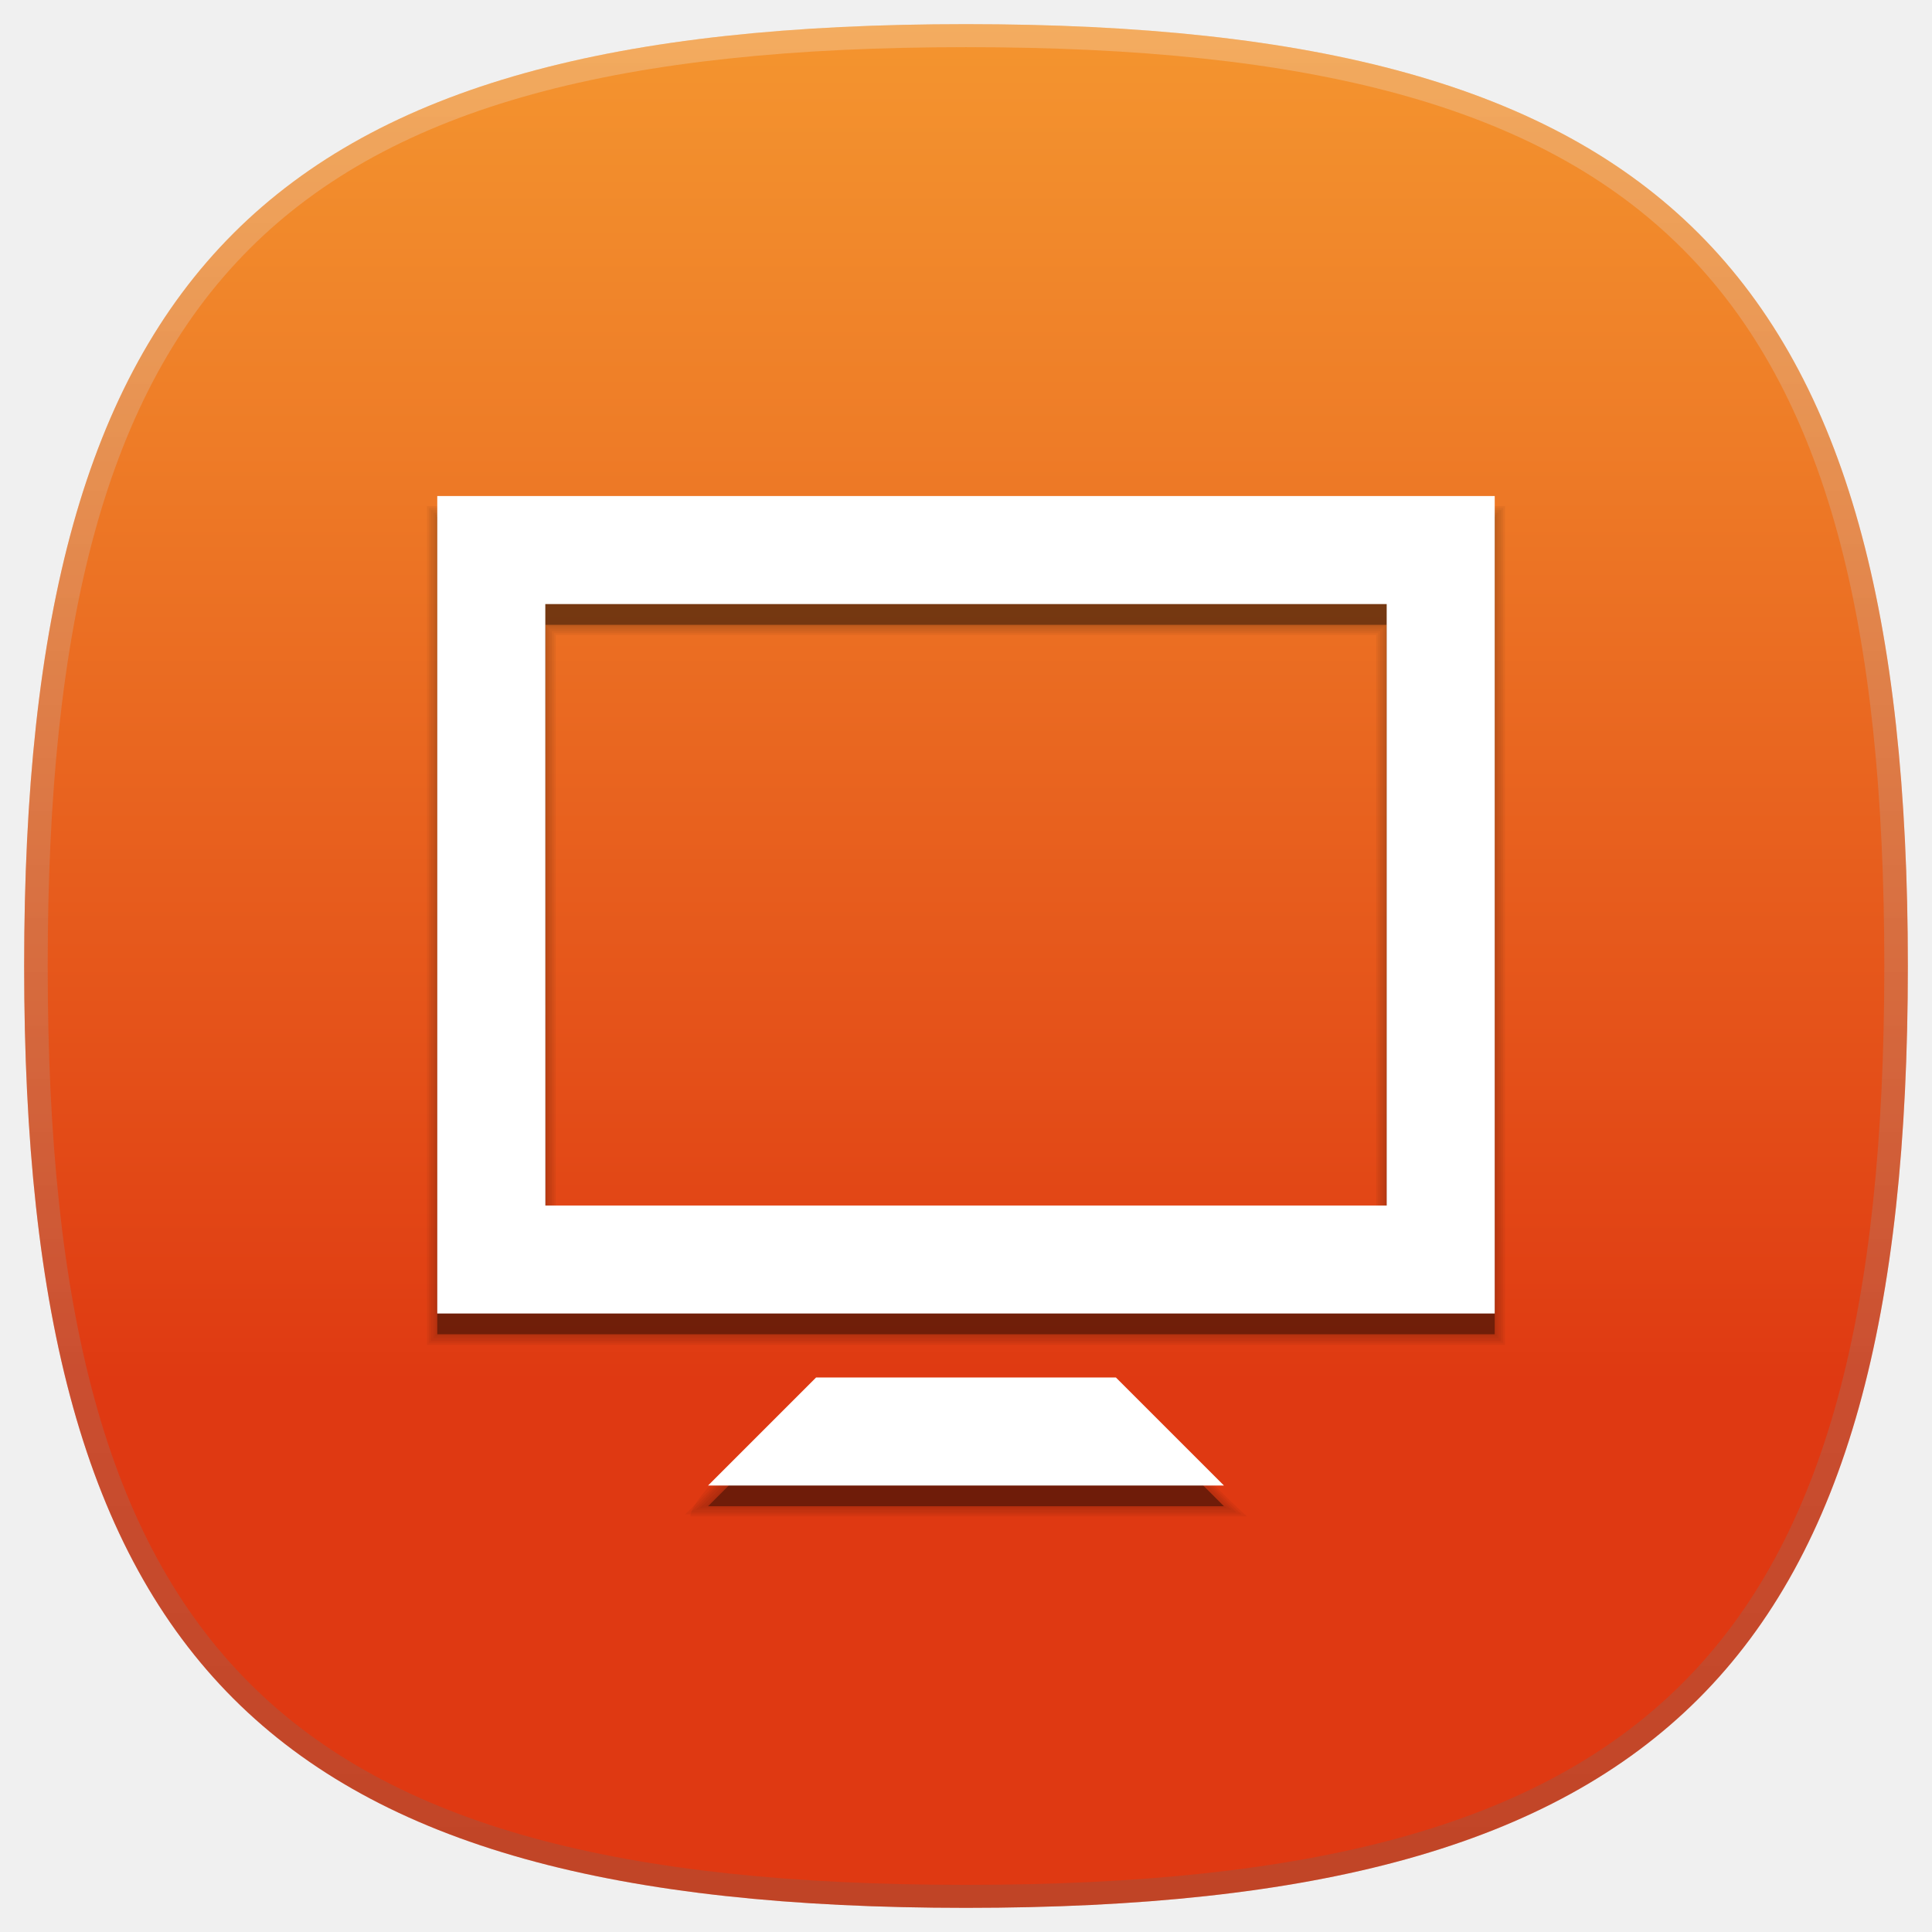
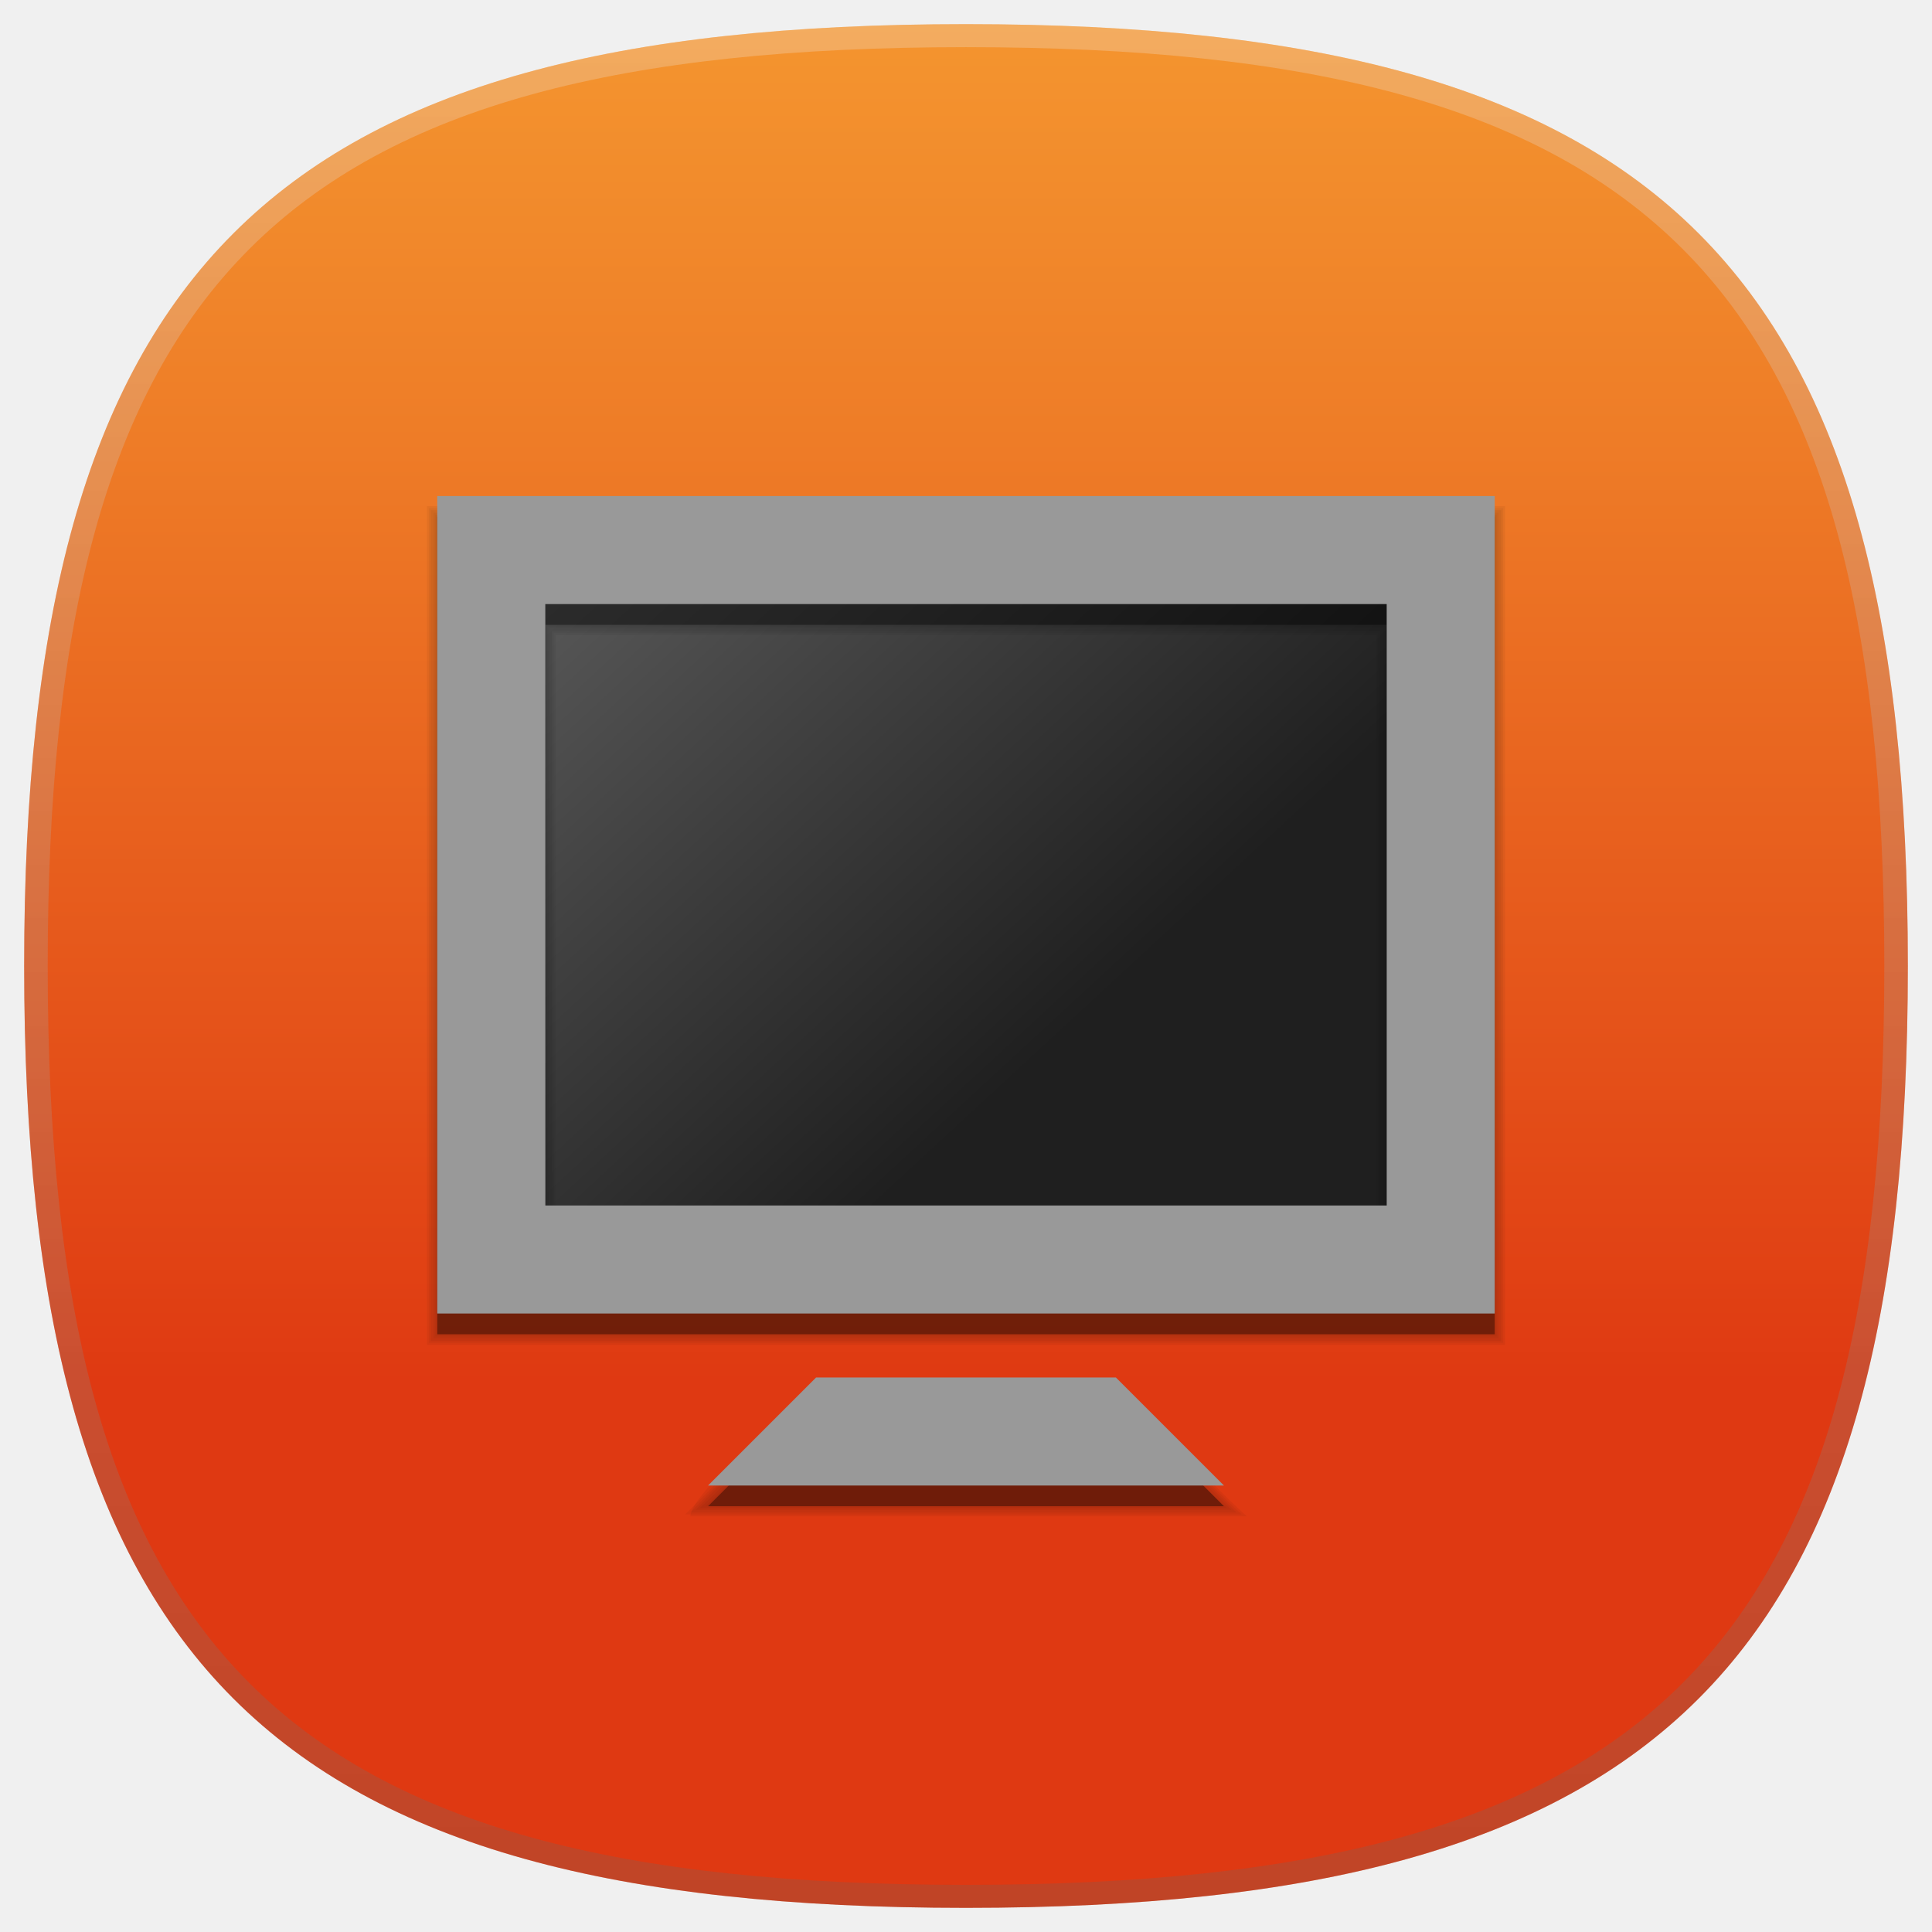
<svg xmlns="http://www.w3.org/2000/svg" xmlns:ns2="http://www.openswatchbook.org/uri/2009/osb" xmlns:xlink="http://www.w3.org/1999/xlink" version="1.1" id="ORANGE_BACKGROUNDS" x="0px" y="0px" width="80" height="80" viewBox="0 0 80 80" enable-background="new 0 0 96 96" xml:space="preserve" style="display:inline">
  <defs id="defs3067">
+     <linearGradient id="linearGradient4571">
+       <stop style="stop-color:#595959;stop-opacity:1;" offset="0" id="stop4573" />
+       <stop style="stop-color:#1f1f1f;stop-opacity:1;" offset="1" id="stop4575" />
+     </linearGradient>
    <linearGradient id="linearGradient5113">
      <stop style="stop-color:#64af2d;stop-opacity:1;" offset="0" id="stop5115" />
    </linearGradient>
    <linearGradient id="linearGradient5332">
      <stop style="stop-color:#78c56d;stop-opacity:1;" offset="0" id="stop5334" />
    </linearGradient>
    <linearGradient id="linearGradient3799">
      <stop style="stop-color:#7886e4;stop-opacity:1;" offset="0" id="stop3801" />
    </linearGradient>
    <linearGradient id="RED_x2F_ORANGE_5_2_-1" gradientUnits="userSpaceOnUse" x1="47.999" y1="8.011" x2="47.999" y2="87.99">
      <stop offset="0" style="stop-color:#FFDB62" id="stop3054-7" />
      <stop offset="0.139" style="stop-color:#FAD15C" id="stop3056-4" />
      <stop offset="0.374" style="stop-color:#EDB74D" id="stop3058-0" />
      <stop offset="0.485" style="stop-color:#E6A844" id="stop3060-9" />
      <stop offset="1" style="stop-color:#C96B25" id="stop3062-4" />
    </linearGradient>
    <linearGradient gradientTransform="translate(2.000003,-1.988)" y2="87.99" x2="47.999" y1="8.011" x1="47.999" gradientUnits="userSpaceOnUse" id="linearGradient3091" xlink:href="#RED_x2F_ORANGE_5_2_-1" />
    <linearGradient xlink:href="#RED_x2F_ORANGE_5_2_-1" id="linearGradient3124" gradientUnits="userSpaceOnUse" gradientTransform="translate(1.5e-6,5e-4)" x1="47.999" y1="8.011" x2="47.999" y2="87.99" />
    <linearGradient xlink:href="#RED_x2F_ORANGE_5_2_-1-7" id="linearGradient3124-1" gradientUnits="userSpaceOnUse" gradientTransform="translate(1.5e-6,5e-4)" x1="47.999" y1="8.011" x2="47.999" y2="87.99" />
    <linearGradient id="RED_x2F_ORANGE_5_2_-1-7" gradientUnits="userSpaceOnUse" x1="47.999" y1="8.011" x2="47.999" y2="87.99">
      <stop offset="0" style="stop-color:#FFDB62" id="stop3054-7-4" />
      <stop offset="0.139" style="stop-color:#FAD15C" id="stop3056-4-0" />
      <stop offset="0.374" style="stop-color:#EDB74D" id="stop3058-0-9" />
      <stop offset="0.485" style="stop-color:#E6A844" id="stop3060-9-4" />
      <stop offset="1" style="stop-color:#C96B25" id="stop3062-4-8" />
    </linearGradient>
    <linearGradient y2="87.99" x2="47.999" y1="8.011" x1="47.999" gradientTransform="translate(1.5e-6,5e-4)" gradientUnits="userSpaceOnUse" id="linearGradient3234" xlink:href="#RED_x2F_ORANGE_5_2_-1-7" />
    <linearGradient y2="87.99" x2="47.999" y1="8.011" x1="47.999" gradientTransform="translate(1.5e-6,5e-4)" gradientUnits="userSpaceOnUse" id="linearGradient3234-8" xlink:href="#RED_x2F_ORANGE_5_2_-1-7-2" />
    <linearGradient id="RED_x2F_ORANGE_5_2_-1-7-2" gradientUnits="userSpaceOnUse" x1="47.999" y1="8.011" x2="47.999" y2="87.99">
      <stop offset="0" style="stop-color:#FFDB62" id="stop3054-7-4-4" />
      <stop offset="0.139" style="stop-color:#FAD15C" id="stop3056-4-0-5" />
      <stop offset="0.374" style="stop-color:#EDB74D" id="stop3058-0-9-5" />
      <stop offset="0.485" style="stop-color:#E6A844" id="stop3060-9-4-1" />
      <stop offset="1" style="stop-color:#C96B25" id="stop3062-4-8-7" />
    </linearGradient>
    <linearGradient y2="87.99" x2="47.999" y1="8.011" x1="47.999" gradientTransform="translate(1.5e-6,5e-4)" gradientUnits="userSpaceOnUse" id="linearGradient3277" xlink:href="#RED_x2F_ORANGE_5_2_-1-7-2" />
    <linearGradient xlink:href="#linearGradient3799-7" id="linearGradient3803-1" x1="-77.5" y1="31.75" x2="-15" y2="31.75" gradientUnits="userSpaceOnUse" />
    <linearGradient id="linearGradient3799-7">
      <stop style="stop-color:#78d9e4;stop-opacity:1;" offset="0" id="stop3801-4" />
    </linearGradient>
    <linearGradient y2="31.75" x2="-15" y1="31.75" x1="-77.5" gradientUnits="userSpaceOnUse" id="linearGradient3819-9" xlink:href="#linearGradient3799-7-4" />
    <linearGradient id="linearGradient3799-7-4">
      <stop style="stop-color:#782ee4;stop-opacity:1;" offset="0" id="stop3801-4-8" />
    </linearGradient>
    <linearGradient y2="31.75" x2="-15" y1="31.75" x1="-77.5" gradientUnits="userSpaceOnUse" id="linearGradient3850-2" xlink:href="#linearGradient3799-7-4-4" />
    <linearGradient id="linearGradient3799-7-4-4">
      <stop style="stop-color:#782e38;stop-opacity:1;" offset="0" id="stop3801-4-8-5" />
    </linearGradient>
    <linearGradient y2="87.99" x2="47.999" y1="8.011" x1="47.999" gradientTransform="translate(1.5e-6,5e-4)" gradientUnits="userSpaceOnUse" id="linearGradient3277-1" xlink:href="#RED_x2F_ORANGE_5_2_-1-7-2-7" />
    <linearGradient id="RED_x2F_ORANGE_5_2_-1-7-2-7" gradientUnits="userSpaceOnUse" x1="47.999" y1="8.011" x2="47.999" y2="87.99">
      <stop offset="0" style="stop-color:#FFDB62" id="stop3054-7-4-4-4" />
      <stop offset="0.139" style="stop-color:#FAD15C" id="stop3056-4-0-5-0" />
      <stop offset="0.374" style="stop-color:#EDB74D" id="stop3058-0-9-5-9" />
      <stop offset="0.485" style="stop-color:#E6A844" id="stop3060-9-4-1-4" />
      <stop offset="1" style="stop-color:#C96B25" id="stop3062-4-8-7-8" />
    </linearGradient>
    <linearGradient y2="87.99" x2="47.999" y1="8.011" x1="47.999" gradientTransform="translate(1.5e-6,5e-4)" gradientUnits="userSpaceOnUse" id="linearGradient4552" xlink:href="#RED_x2F_ORANGE_5_2_-1-7-2-7" />
    <linearGradient y2="87.99" x2="47.999" y1="8.011" x1="47.999" gradientTransform="translate(1.5e-6,5e-4)" gradientUnits="userSpaceOnUse" id="linearGradient4552-2" xlink:href="#RED_x2F_ORANGE_5_2_-1-7-2-7-4" />
    <linearGradient id="RED_x2F_ORANGE_5_2_-1-7-2-7-4" gradientUnits="userSpaceOnUse" x1="47.999" y1="8.011" x2="47.999" y2="87.99">
      <stop offset="0" style="stop-color:#FFDB62" id="stop3054-7-4-4-4-5" />
      <stop offset="0.139" style="stop-color:#FAD15C" id="stop3056-4-0-5-0-5" />
      <stop offset="0.374" style="stop-color:#EDB74D" id="stop3058-0-9-5-9-1" />
      <stop offset="0.485" style="stop-color:#E6A844" id="stop3060-9-4-1-4-7" />
      <stop offset="1" style="stop-color:#C96B25" id="stop3062-4-8-7-8-1" />
    </linearGradient>
    <linearGradient id="RED_x2F_ORANGE_5_2_-8" gradientUnits="userSpaceOnUse" x1="47.999" y1="8.011" x2="47.999" y2="87.99">
      <stop offset="0" style="stop-color:#FFDB62" id="stop6363" />
      <stop offset="0.139" style="stop-color:#FAD15C" id="stop6365" />
      <stop offset="0.374" style="stop-color:#EDB74D" id="stop6367" />
      <stop offset="0.485" style="stop-color:#E6A844" id="stop6369" />
      <stop offset="1" style="stop-color:#C96B25" id="stop6371" />
    </linearGradient>
    <linearGradient id="HIGHLIGHTS_RO5_1_" gradientUnits="userSpaceOnUse" x1="47.999" y1="8.256" x2="47.999" y2="87.504">
      <stop offset="0" style="stop-color:#FFFFFF" id="stop6375" />
      <stop offset="0.096" style="stop-color:#FDF8F5" id="stop6377" />
      <stop offset="0.258" style="stop-color:#F6E6DB" id="stop6379" />
      <stop offset="0.467" style="stop-color:#EBC9AF" id="stop6381" />
      <stop offset="0.714" style="stop-color:#DCA073" id="stop6383" />
      <stop offset="0.99" style="stop-color:#CA6D28" id="stop6385" />
      <stop offset="1" style="stop-color:#C96B25" id="stop6387" />
    </linearGradient>
    <linearGradient xlink:href="#linearGradient5113-1" id="linearGradient5117-3" x1="-54.5" y1="-35.875" x2="-19.75" y2="-35.875" gradientUnits="userSpaceOnUse" gradientTransform="matrix(0.1438849,0,0,0.141844,-12.15827,-16.41135)" />
    <linearGradient id="linearGradient5113-1">
      <stop style="stop-color:#449311;stop-opacity:1;" offset="0" id="stop5115-9" />
    </linearGradient>
    <linearGradient y2="-35.875" x2="-19.75" y1="-35.875" x1="-54.5" gradientTransform="matrix(0.1438849,0,0,0.141844,-7.158274,-16.41135)" gradientUnits="userSpaceOnUse" id="linearGradient5133-6" xlink:href="#linearGradient5113-1-5" />
    <linearGradient id="linearGradient5113-1-5">
      <stop style="stop-color:#128406;stop-opacity:1;" offset="0" id="stop5115-9-0" />
    </linearGradient>
    <linearGradient y2="-35.875" x2="-19.75" y1="-35.875" x1="-54.5" gradientTransform="matrix(0.1438849,0,0,0.141844,-2.158274,-16.41135)" gradientUnits="userSpaceOnUse" id="linearGradient5164-8" xlink:href="#linearGradient5113-1-5-6" />
    <linearGradient id="linearGradient5113-1-5-6">
      <stop style="stop-color:#009351;stop-opacity:1;" offset="0" id="stop5115-9-0-0" />
    </linearGradient>
    <linearGradient y2="-35.875" x2="-19.75" y1="-35.875" x1="-54.5" gradientTransform="matrix(0.1438849,0,0,0.141844,113.3139,17.58865)" gradientUnits="userSpaceOnUse" id="linearGradient5195" xlink:href="#linearGradient5113-1-5-6" />
    <linearGradient id="linearGradient5113-1-5-6-8">
      <stop style="stop-color:#1b34b2;stop-opacity:1;" offset="0" id="stop5115-9-0-0-6" />
    </linearGradient>
    <linearGradient id="linearGradient5113-1-5-0">
      <stop style="stop-color:#0066a8;stop-opacity:1;" offset="0" id="stop5115-9-0-9" />
    </linearGradient>
    <linearGradient y2="-35.875" x2="-19.75" y1="-35.875" x1="-54.5" gradientTransform="matrix(0.1438849,0,0,0.141844,113.3139,27.58865)" gradientUnits="userSpaceOnUse" id="linearGradient5133-0" xlink:href="#linearGradient5113-1-0" />
    <linearGradient id="linearGradient5113-1-0">
      <stop style="stop-color:#0082b6;stop-opacity:1;" offset="0" id="stop5115-9-6" />
    </linearGradient>
    <linearGradient xlink:href="#linearGradient5113-3" id="linearGradient5117-1" x1="-54.5" y1="-35.875" x2="-19.75" y2="-35.875" gradientUnits="userSpaceOnUse" gradientTransform="matrix(0.1438849,0,0,0.141844,-12.15827,-16.41135)" />
    <linearGradient id="linearGradient5113-3">
      <stop style="stop-color:#0d9758;stop-opacity:1;" offset="0" id="stop5115-8" />
    </linearGradient>
    <linearGradient y2="-35.875" x2="-19.75" y1="-35.875" x1="-54.5" gradientTransform="matrix(0.1438849,0,0,0.141844,113.3139,22.58865)" gradientUnits="userSpaceOnUse" id="linearGradient5238" xlink:href="#linearGradient5113-3" />
    <linearGradient y2="-35.875" x2="-19.75" y1="-35.875" x1="-54.5" gradientTransform="matrix(0.1438849,0,0,0.141844,-12.15827,-11.41135)" gradientUnits="userSpaceOnUse" id="linearGradient5238-6" xlink:href="#linearGradient5113-3-0" />
    <linearGradient id="linearGradient5113-3-0">
      <stop style="stop-color:#2c00a5;stop-opacity:1;" offset="0" id="stop5115-8-6" />
    </linearGradient>
    <linearGradient id="linearGradient5113-1-0-1">
      <stop style="stop-color:#62226a;stop-opacity:1;" offset="0" id="stop5115-9-6-8" />
    </linearGradient>
    <linearGradient id="linearGradient5113-1-5-0-9">
      <stop style="stop-color:#e50c98;stop-opacity:1;" offset="0" id="stop5115-9-0-9-6" />
    </linearGradient>
    <linearGradient id="linearGradient5113-1-5-6-8-7">
      <stop style="stop-color:#ec297b;stop-opacity:1;" offset="0" id="stop5115-9-0-0-6-8" />
    </linearGradient>
    <linearGradient id="linearGradient5113-1-5-6-8-7-5">
      <stop style="stop-color:#ff7a0d;stop-opacity:1;" offset="0" id="stop5115-9-0-0-6-8-9" />
    </linearGradient>
    <linearGradient id="linearGradient5113-1-5-0-9-4">
      <stop style="stop-color:#ff5b00;stop-opacity:1;" offset="0" id="stop5115-9-0-9-6-0" />
    </linearGradient>
    <linearGradient id="linearGradient5113-1-0-1-6">
      <stop style="stop-color:#f74000;stop-opacity:1;" offset="0" id="stop5115-9-6-8-3" />
    </linearGradient>
    <linearGradient y2="-35.875" x2="-19.75" y1="-35.875" x1="-54.5" gradientTransform="matrix(0.1438849,0,0,0.141844,-12.15827,-6.411348)" gradientUnits="userSpaceOnUse" id="linearGradient5305-6" xlink:href="#linearGradient5113-3-0-1" />
    <linearGradient id="linearGradient5113-3-0-1">
      <stop style="stop-color:#e21429;stop-opacity:1;" offset="0" id="stop5115-8-6-5" />
    </linearGradient>
    <linearGradient id="linearGradient5113-1-5-6-8-7-5-3">
      <stop style="stop-color:#e0e0e0;stop-opacity:1;" offset="0" id="stop5115-9-0-0-6-8-9-7" />
    </linearGradient>
    <linearGradient id="linearGradient5113-1-5-0-9-4-6">
      <stop style="stop-color:#e8e8e8;stop-opacity:1;" offset="0" id="stop5115-9-0-9-6-0-0" />
    </linearGradient>
    <linearGradient id="linearGradient5113-1-0-1-6-6">
      <stop style="stop-color:#f7d303;stop-opacity:1;" offset="0" id="stop5115-9-6-8-3-5" />
    </linearGradient>
    <linearGradient y2="-35.875" x2="-19.75" y1="-35.875" x1="-54.5" gradientTransform="matrix(0.1438849,0,0,0.141844,-12.15827,-1.411348)" gradientUnits="userSpaceOnUse" id="linearGradient5372-7" xlink:href="#linearGradient5113-3-0-1-5" />
    <linearGradient id="linearGradient5113-3-0-1-5">
      <stop style="stop-color:#ffa300;stop-opacity:1;" offset="0" id="stop5115-8-6-5-4" />
    </linearGradient>
    <linearGradient y2="-35.875" x2="-19.75" y1="-35.875" x1="-54.5" gradientTransform="matrix(0.1438849,0,0,0.141844,-12.15827,8.588652)" gradientUnits="userSpaceOnUse" id="linearGradient5164-5-4-8-2-1" xlink:href="#linearGradient5113-1-5-0-9-4-6-4" />
    <linearGradient id="linearGradient5113-1-5-0-9-4-6-4">
      <stop style="stop-color:#d3d3d3;stop-opacity:1;" offset="0" id="stop5115-9-0-9-6-0-0-6" />
    </linearGradient>
    <linearGradient id="linearGradient5113-1-5-6-8-7-5-3-7">
      <stop style="stop-color:#cecece;stop-opacity:1;" offset="0" id="stop5115-9-0-0-6-8-9-7-1" />
    </linearGradient>
    <linearGradient id="SVGID_1_" gradientUnits="userSpaceOnUse" x1="48.452" y1="39.117" x2="48.452" y2="70.455">
      <stop offset="0.323" style="stop-color:#FAFCEF" id="stop4392-1" />
      <stop offset="1" style="stop-color:#D0CBC5" id="stop4394-7" />
    </linearGradient>
    <linearGradient gradientTransform="translate(68.54683,-90.18869)" y2="70.455" x2="48.452" y1="39.117" x1="48.452" gradientUnits="userSpaceOnUse" id="linearGradient4418" xlink:href="#SVGID_1_" />
    <linearGradient id="HIGHLIGHT_6_" gradientUnits="userSpaceOnUse" x1="39.999" y1="1.247" x2="39.999" y2="78.511" gradientTransform="translate(0,16)">
      <stop offset="0" style="stop-color:#FFFFFF" id="stop69" />
      <stop offset="1" style="stop-color:#FFFFFF" id="stop71" />
    </linearGradient>
    <linearGradient id="OVERLAY_6_" gradientUnits="userSpaceOnUse" x1="39.999" y1="5.182" x2="39.999" y2="58.802" gradientTransform="translate(0,16)">
      <stop offset="0" style="stop-color:#FFFFFF" id="stop36" />
      <stop offset="1" style="stop-color:#000000" id="stop38" />
    </linearGradient>
    <linearGradient id="OVERLAY_6_-1" gradientUnits="userSpaceOnUse" x1="38.999" y1="4.182" x2="38.999" y2="57.802" gradientTransform="translate(1,17)">
      <stop offset="0" style="stop-color:#FFFFFF" id="stop3340" />
      <stop offset="1" style="stop-color:#000000" id="stop3342" />
    </linearGradient>
    <linearGradient id="HIGHLIGHT_6_-7" gradientUnits="userSpaceOnUse" x1="38.999" y1="0.247" x2="38.999" y2="77.511" gradientTransform="translate(1,17)">
      <stop offset="0" style="stop-color:#FFFFFF" id="stop3373" />
      <stop offset="1" style="stop-color:#FFFFFF" id="stop3375" />
    </linearGradient>
    <linearGradient y2="-35.875" x2="-19.75" y1="-35.875" x1="-54.5" gradientTransform="matrix(0.1438849,0,0,0.141844,113.3139,27.19349)" gradientUnits="userSpaceOnUse" id="linearGradient5305-4" xlink:href="#linearGradient5113-3-0-0" />
    <linearGradient id="linearGradient5113-3-0-0">
      <stop style="stop-color:#2c00a5;stop-opacity:1;" offset="0" id="stop5115-8-6-9" />
    </linearGradient>
    <linearGradient y2="-35.875" x2="-19.75" y1="-35.875" x1="-54.5" gradientTransform="matrix(0.1438849,0,0,0.141844,113.2514,92.16223)" gradientUnits="userSpaceOnUse" id="linearGradient5195-4-3-3-7-0-8" xlink:href="#linearGradient5113-1-5-6-8-7-5-3-7-2" />
    <linearGradient id="linearGradient5113-1-5-6-8-7-5-3-7-2">
      <stop style="stop-color:#cecece;stop-opacity:1;" offset="0" id="stop5115-9-0-0-6-8-9-7-1-4" />
    </linearGradient>
    <linearGradient id="BLUE1_3_" gradientUnits="userSpaceOnUse" x1="38.999" y1="0" x2="38.999" y2="78.001">
      <stop offset="0" style="stop-color:#06BCE4" id="stop7" />
      <stop offset="0.181" style="stop-color:#05A3DA" id="stop9" />
      <stop offset="0.563" style="stop-color:#0365BF" id="stop11" />
      <stop offset="0.721" style="stop-color:#0249B3" id="stop13" />
    </linearGradient>
    <linearGradient id="HIGHLIGHT_RIM_3_" gradientUnits="userSpaceOnUse" x1="38.999" y1="-7.779" x2="38.999" y2="133.271" gradientTransform="translate(1,17)">
      <stop offset="0" style="stop-color:#FFFFFF" id="stop17" />
      <stop offset="1" style="stop-color:#000000" id="stop19" />
    </linearGradient>
    <linearGradient id="BLUE1_3_-1" gradientUnits="userSpaceOnUse" x1="38.999" y1="0" x2="38.999" y2="78.001">
      <stop offset="0" style="stop-color:#06BCE4" id="stop7-4" />
      <stop offset="0.181" style="stop-color:#05A3DA" id="stop9-2" />
      <stop offset="0.563" style="stop-color:#0365BF" id="stop11-3" />
      <stop offset="0.721" style="stop-color:#0249B3" id="stop13-2" />
    </linearGradient>
    <linearGradient id="HIGHLIGHT_RIM_3_-2" gradientUnits="userSpaceOnUse" x1="38.999" y1="-7.779" x2="38.999" y2="133.271" gradientTransform="translate(1,17)">
      <stop offset="0" style="stop-color:#FFFFFF" id="stop17-1" />
      <stop offset="1" style="stop-color:#000000" id="stop19-6" />
    </linearGradient>
    <linearGradient id="BLUE2_3_" gradientUnits="userSpaceOnUse" x1="38.999" y1="0" x2="38.999" y2="78.001">
      <stop offset="0" style="stop-color:#00C4D7" id="stop7-5" />
      <stop offset="0.189" style="stop-color:#00ABC7" id="stop9-7" />
      <stop offset="0.586" style="stop-color:#006D9D" id="stop11-6" />
      <stop offset="0.721" style="stop-color:#00568E" id="stop13-1" />
    </linearGradient>
    <linearGradient id="HIGHLIGHT_RIM_3_-8" gradientUnits="userSpaceOnUse" x1="38.999" y1="-7.779" x2="38.999" y2="133.271" gradientTransform="translate(1,17)">
      <stop offset="0" style="stop-color:#FFFFFF" id="stop17-9" />
      <stop offset="1" style="stop-color:#000000" id="stop19-2" />
    </linearGradient>
    <linearGradient id="BLUE3_3_" gradientUnits="userSpaceOnUse" x1="38.999" y1="0" x2="38.999" y2="78.001">
      <stop offset="0" style="stop-color:#4498E1" id="stop7-54" />
      <stop offset="0.219" style="stop-color:#397FD2" id="stop9-3" />
      <stop offset="0.681" style="stop-color:#1D41AC" id="stop11-1" />
      <stop offset="0.721" style="stop-color:#1A3BA9" id="stop13-23" />
    </linearGradient>
    <linearGradient id="HIGHLIGHT_RIM_3_-3" gradientUnits="userSpaceOnUse" x1="38.999" y1="-7.779" x2="38.999" y2="133.271" gradientTransform="translate(1,17)">
      <stop offset="0" style="stop-color:#FFFFFF" id="stop17-4" />
      <stop offset="1" style="stop-color:#000000" id="stop19-1" />
    </linearGradient>
    <linearGradient id="BLUE4_3_" gradientUnits="userSpaceOnUse" x1="38.999" y1="0" x2="38.999" y2="78.001">
      <stop offset="0" style="stop-color:#1B62C8" id="stop7-8" />
      <stop offset="0.203" style="stop-color:#1753AF" id="stop9-74" />
      <stop offset="0.633" style="stop-color:#0C2E71" id="stop11-2" />
      <stop offset="0.721" style="stop-color:#0A2663" id="stop13-7" />
    </linearGradient>
    <linearGradient id="HIGHLIGHT_RIM_3_-7" gradientUnits="userSpaceOnUse" x1="38.999" y1="-7.779" x2="38.999" y2="133.271" gradientTransform="translate(1,17)">
      <stop offset="0" style="stop-color:#FFFFFF" id="stop17-93" />
      <stop offset="1" style="stop-color:#000000" id="stop19-19" />
    </linearGradient>
    <linearGradient id="GREEN1_3_" gradientUnits="userSpaceOnUse" x1="38.999" y1="0" x2="38.999" y2="78.001">
      <stop offset="0" style="stop-color:#A5DB00" id="stop7-0" />
      <stop offset="0.203" style="stop-color:#8CCB00" id="stop9-28" />
      <stop offset="0.633" style="stop-color:#4EA100" id="stop11-60" />
      <stop offset="0.721" style="stop-color:#409800" id="stop13-24" />
    </linearGradient>
    <linearGradient id="HIGHLIGHT_RIM_3_-86" gradientUnits="userSpaceOnUse" x1="38.999" y1="-7.779" x2="38.999" y2="133.271" gradientTransform="translate(1,17)">
      <stop offset="0" style="stop-color:#FFFFFF" id="stop17-5" />
      <stop offset="1" style="stop-color:#000000" id="stop19-0" />
    </linearGradient>
    <linearGradient id="GREEN2_3_" gradientUnits="userSpaceOnUse" x1="38.999" y1="0" x2="38.999" y2="78.001">
      <stop offset="0" style="stop-color:#6EC400" id="stop7-06" />
      <stop offset="0.324" style="stop-color:#529700" id="stop9-1" />
      <stop offset="0.739" style="stop-color:#2B5700" id="stop11-38" />
      <stop offset="1" style="stop-color:#2A5600" id="stop13-9" />
    </linearGradient>
    <linearGradient id="HIGHLIGHT_RIM_3_-34" gradientUnits="userSpaceOnUse" x1="38.999" y1="-7.779" x2="38.999" y2="133.271" gradientTransform="translate(1,17)">
      <stop offset="0" style="stop-color:#FFFFFF" id="stop17-46" />
      <stop offset="1" style="stop-color:#000000" id="stop19-06" />
    </linearGradient>
    <linearGradient id="GREEN3_3_" gradientUnits="userSpaceOnUse" x1="38.999" y1="0" x2="38.999" y2="78.001">
      <stop offset="0" style="stop-color:#36C400" id="stop7-84" />
      <stop offset="0.059" style="stop-color:#33B900" id="stop9-9" />
      <stop offset="0.539" style="stop-color:#1E6700" id="stop11-63" />
      <stop offset="0.758" style="stop-color:#154600" id="stop13-78" />
    </linearGradient>
    <linearGradient id="HIGHLIGHT_RIM_3_-82" gradientUnits="userSpaceOnUse" x1="38.999" y1="-7.779" x2="38.999" y2="133.271" gradientTransform="translate(1,17)">
      <stop offset="0" style="stop-color:#FFFFFF" id="stop17-91" />
      <stop offset="1" style="stop-color:#000000" id="stop19-3" />
    </linearGradient>
    <linearGradient id="GREY1_3_" gradientUnits="userSpaceOnUse" x1="38.999" y1="0" x2="38.999" y2="78.001">
      <stop offset="0" style="stop-color:#D1D4D5" id="stop7-40" />
      <stop offset="0.143" style="stop-color:#C8CCCD" id="stop9-76" />
      <stop offset="0.374" style="stop-color:#B0B5B7" id="stop11-36" />
      <stop offset="0.663" style="stop-color:#899093" id="stop13-15" />
      <stop offset="0.746" style="stop-color:#7D8488" id="stop15" />
    </linearGradient>
    <linearGradient id="HIGHLIGHT_RIM_3_-4" gradientUnits="userSpaceOnUse" x1="38.999" y1="-7.779" x2="38.999" y2="133.271" gradientTransform="translate(1,17)">
      <stop offset="0" style="stop-color:#FFFFFF" id="stop19-20" />
      <stop offset="1" style="stop-color:#000000" id="stop21" />
    </linearGradient>
    <linearGradient id="GREY2_3_" gradientUnits="userSpaceOnUse" x1="38.999" y1="0" x2="38.999" y2="78.001">
      <stop offset="0" style="stop-color:#CFCFCF" id="stop7-3" />
      <stop offset="0.137" style="stop-color:#C6C6C6" id="stop9-72" />
      <stop offset="0.358" style="stop-color:#AEAEAE" id="stop11-601" />
      <stop offset="0.635" style="stop-color:#878787" id="stop13-6" />
      <stop offset="0.746" style="stop-color:#767676" id="stop15-5" />
    </linearGradient>
    <linearGradient id="HIGHLIGHT_RIM_3_-75" gradientUnits="userSpaceOnUse" x1="38.999" y1="-7.779" x2="38.999" y2="133.271" gradientTransform="translate(1,17)">
      <stop offset="0" style="stop-color:#FFFFFF" id="stop19-4" />
      <stop offset="1" style="stop-color:#000000" id="stop21-1" />
    </linearGradient>
    <linearGradient id="GREY3_3_" gradientUnits="userSpaceOnUse" x1="38.999" y1="0" x2="38.999" y2="78.001">
      <stop offset="0" style="stop-color:#BABABA" id="stop7-1" />
      <stop offset="0.114" style="stop-color:#B1B1B1" id="stop9-4" />
      <stop offset="0.299" style="stop-color:#999999" id="stop11-607" />
      <stop offset="0.53" style="stop-color:#727272" id="stop13-17" />
      <stop offset="0.746" style="stop-color:#484848" id="stop15-7" />
    </linearGradient>
    <linearGradient id="HIGHLIGHT_RIM_3_-77" gradientUnits="userSpaceOnUse" x1="38.999" y1="-7.779" x2="38.999" y2="133.271" gradientTransform="translate(1,17)">
      <stop offset="0" style="stop-color:#FFFFFF" id="stop19-33" />
      <stop offset="1" style="stop-color:#000000" id="stop21-5" />
    </linearGradient>
    <linearGradient id="GREY4_3_" gradientUnits="userSpaceOnUse" x1="38.999" y1="0" x2="38.999" y2="78.001">
      <stop offset="0" style="stop-color:#7A7A7A" id="stop7-82" />
      <stop offset="0.155" style="stop-color:#717171" id="stop9-6" />
      <stop offset="0.406" style="stop-color:#595959" id="stop11-603" />
      <stop offset="0.72" style="stop-color:#323232" id="stop13-8" />
      <stop offset="0.746" style="stop-color:#2F2F2F" id="stop15-0" />
    </linearGradient>
    <linearGradient id="HIGHLIGHT_RIM_3_-1" gradientUnits="userSpaceOnUse" x1="38.999" y1="-7.779" x2="38.999" y2="133.271" gradientTransform="translate(1,17)">
      <stop offset="0" style="stop-color:#FFFFFF" id="stop19-25" />
      <stop offset="1" style="stop-color:#000000" id="stop21-0" />
    </linearGradient>
    <linearGradient id="ORANGE1_3_" gradientUnits="userSpaceOnUse" x1="38.999" y1="0" x2="38.999" y2="78.001">
      <stop offset="0" style="stop-color:#F3CB00" id="stop7-83" />
      <stop offset="0.211" style="stop-color:#EDB200" id="stop9-5" />
      <stop offset="0.656" style="stop-color:#DE7400" id="stop11-12" />
      <stop offset="0.721" style="stop-color:#DC6A00" id="stop13-0" />
    </linearGradient>
    <linearGradient id="HIGHLIGHT_RIM_3_-16" gradientUnits="userSpaceOnUse" x1="38.999" y1="-7.779" x2="38.999" y2="133.271" gradientTransform="translate(1,17)">
      <stop offset="0" style="stop-color:#FFFFFF" id="stop17-40" />
      <stop offset="1" style="stop-color:#000000" id="stop19-61" />
    </linearGradient>
    <linearGradient id="ORANGE2_3_" gradientUnits="userSpaceOnUse" x1="38.999" y1="0" x2="38.999" y2="78.001">
      <stop offset="0" style="stop-color:#FBC200" id="stop7-41" />
      <stop offset="0.185" style="stop-color:#F9A900" id="stop9-43" />
      <stop offset="0.577" style="stop-color:#F66B00" id="stop11-9" />
      <stop offset="0.721" style="stop-color:#F45200" id="stop13-88" />
    </linearGradient>
    <linearGradient id="HIGHLIGHT_RIM_3_-0" gradientUnits="userSpaceOnUse" x1="38.999" y1="-7.779" x2="38.999" y2="133.271" gradientTransform="translate(1,17)">
      <stop offset="0" style="stop-color:#FFFFFF" id="stop17-8" />
      <stop offset="1" style="stop-color:#000000" id="stop19-7" />
    </linearGradient>
    <linearGradient id="ORANGE3_3_" gradientUnits="userSpaceOnUse" x1="38.999" y1="0" x2="38.999" y2="78.001">
      <stop offset="0" style="stop-color:#F4952F" id="stop7-37" />
      <stop offset="0.221" style="stop-color:#EE7C27" id="stop9-10" />
      <stop offset="0.688" style="stop-color:#E03E13" id="stop11-7" />
      <stop offset="0.721" style="stop-color:#DF3912" id="stop13-3" />
    </linearGradient>
    <linearGradient id="HIGHLIGHT_RIM_3_-49" gradientUnits="userSpaceOnUse" x1="38.999" y1="-7.779" x2="38.999" y2="133.271" gradientTransform="translate(1,17)">
      <stop offset="0" style="stop-color:#FFFFFF" id="stop17-6" />
      <stop offset="1" style="stop-color:#000000" id="stop19-5" />
    </linearGradient>
    <linearGradient y2="78.001" x2="38.999" y1="0" x1="38.999" gradientUnits="userSpaceOnUse" id="linearGradient3021-10" xlink:href="#ORANGE3_3_" gradientTransform="translate(1,17)" />
    <linearGradient id="PINK1_3_" gradientUnits="userSpaceOnUse" x1="38.999" y1="0" x2="38.999" y2="78.001">
      <stop offset="0" style="stop-color:#E117E0" id="stop7-6" />
      <stop offset="0.339" style="stop-color:#C911C7" id="stop9-8" />
      <stop offset="0.721" style="stop-color:#A909A7" id="stop11-34" />
    </linearGradient>
    <linearGradient id="HIGHLIGHT_RIM_3_-84" gradientUnits="userSpaceOnUse" x1="38.999" y1="-7.779" x2="38.999" y2="133.271" gradientTransform="translate(1,17)">
      <stop offset="0" style="stop-color:#FFFFFF" id="stop15-9" />
      <stop offset="1" style="stop-color:#000000" id="stop17-92" />
    </linearGradient>
    <linearGradient id="PINK2_3_" gradientUnits="userSpaceOnUse" x1="38.999" y1="0" x2="38.999" y2="78.001">
      <stop offset="0" style="stop-color:#EF1AD3" id="stop7-33" />
      <stop offset="0.245" style="stop-color:#E615BA" id="stop9-37" />
      <stop offset="0.721" style="stop-color:#D10A81" id="stop11-4" />
    </linearGradient>
    <linearGradient id="HIGHLIGHT_RIM_3_-38" gradientUnits="userSpaceOnUse" x1="38.999" y1="-7.779" x2="38.999" y2="133.271" gradientTransform="translate(1,17)">
      <stop offset="0" style="stop-color:#FFFFFF" id="stop15-08" />
      <stop offset="1" style="stop-color:#000000" id="stop17-80" />
    </linearGradient>
    <linearGradient id="VIOLET1_3_" gradientUnits="userSpaceOnUse" x1="38.999" y1="0" x2="38.999" y2="78.001">
      <stop offset="0" style="stop-color:#9602DD" id="stop7-9" />
      <stop offset="0.221" style="stop-color:#7D02CC" id="stop9-89" />
      <stop offset="0.688" style="stop-color:#3F01A0" id="stop11-72" />
      <stop offset="0.721" style="stop-color:#3A019D" id="stop13-28" />
    </linearGradient>
    <linearGradient id="HIGHLIGHT_RIM_3_-28" gradientUnits="userSpaceOnUse" x1="38.999" y1="-7.779" x2="38.999" y2="133.271" gradientTransform="translate(1,17)">
      <stop offset="0" style="stop-color:#FFFFFF" id="stop17-90" />
      <stop offset="1" style="stop-color:#000000" id="stop19-78" />
    </linearGradient>
    <linearGradient id="VIOLET2_3_" gradientUnits="userSpaceOnUse" x1="38.999" y1="0" x2="38.999" y2="78.001">
      <stop offset="0" style="stop-color:#CA02E2" id="stop7-12" />
      <stop offset="0.211" style="stop-color:#B102D5" id="stop9-42" />
      <stop offset="0.656" style="stop-color:#7301B2" id="stop11-5" />
      <stop offset="0.721" style="stop-color:#6901AD" id="stop13-86" />
    </linearGradient>
    <linearGradient id="HIGHLIGHT_RIM_3_-26" gradientUnits="userSpaceOnUse" x1="38.999" y1="-7.779" x2="38.999" y2="133.271" gradientTransform="translate(1,17)">
      <stop offset="0" style="stop-color:#FFFFFF" id="stop17-53" />
      <stop offset="1" style="stop-color:#000000" id="stop19-9" />
    </linearGradient>
    <linearGradient id="WHITE_3_" gradientUnits="userSpaceOnUse" x1="38.999" y1="-6.08" x2="38.999" y2="74.07">
      <stop offset="0" style="stop-color:#FFFFFF" id="stop7-61" />
      <stop offset="0.238" style="stop-color:#FBFBFB" id="stop9-82" />
      <stop offset="0.472" style="stop-color:#EFF0F0" id="stop11-11" />
      <stop offset="0.704" style="stop-color:#DCDDDE" id="stop13-97" />
      <stop offset="0.933" style="stop-color:#C0C3C5" id="stop15-6" />
      <stop offset="0.97" style="stop-color:#BBBEC0" id="stop17-2" />
    </linearGradient>
    <linearGradient id="HIGHLIGHT_RIM_3_-9" gradientUnits="userSpaceOnUse" x1="38.999" y1="-7.779" x2="38.999" y2="133.271" gradientTransform="translate(1,17)">
      <stop offset="0" style="stop-color:#FFFFFF" id="stop21-52" />
      <stop offset="1" style="stop-color:#000000" id="stop23" />
    </linearGradient>
    <linearGradient id="YELLOW1_3_" gradientUnits="userSpaceOnUse" x1="38.999" y1="0" x2="38.999" y2="78.001">
      <stop offset="0" style="stop-color:#FBF6B1" id="stop7-91" />
      <stop offset="0.19" style="stop-color:#F9F298" id="stop9-81" />
      <stop offset="0.591" style="stop-color:#F5E95A" id="stop11-95" />
      <stop offset="0.721" style="stop-color:#F4E644" id="stop13-32" />
    </linearGradient>
    <linearGradient id="HIGHLIGHT_RIM_3_-5" gradientUnits="userSpaceOnUse" x1="38.999" y1="-7.779" x2="38.999" y2="133.271">
      <stop offset="0" style="stop-color:#FFFFFF" id="stop17-25" />
      <stop offset="1" style="stop-color:#000000" id="stop19-8" />
    </linearGradient>
    <linearGradient id="SVGID_2_" gradientUnits="userSpaceOnUse" x1="0" y1="329.194" x2="16.607" y2="329.194" gradientTransform="matrix(0.2016468,0,0,0.2126086,147.937,7.693447)">
      <stop offset="0" style="stop-color:#FFFFFF" id="stop46" />
      <stop offset="0.289" style="stop-color:#FCFCFC" id="stop48" />
      <stop offset="0.52" style="stop-color:#F2F2F2" id="stop50" />
      <stop offset="0.732" style="stop-color:#E1E1E1" id="stop52" />
      <stop offset="0.931" style="stop-color:#C9C9C9" id="stop54" />
      <stop offset="1" style="stop-color:#BFBFBF" id="stop56" />
    </linearGradient>
    <linearGradient id="SVGID_1_-2" gradientUnits="userSpaceOnUse" x1="8.304" y1="189.249" x2="8.304" y2="205.446">
      <stop offset="0" style="stop-color:#FFFFFF" id="stop7-94" />
      <stop offset="1" style="stop-color:#9DCAEA" id="stop9-19" />
    </linearGradient>
    <linearGradient y2="205.446" x2="8.304" y1="189.249" x1="8.304" gradientUnits="userSpaceOnUse" id="linearGradient3089" xlink:href="#SVGID_1_-2" />
    <linearGradient id="SVGID_1_-6" gradientUnits="userSpaceOnUse" x1="48.452" y1="39.117" x2="48.452" y2="70.455">
      <stop offset="0.323" style="stop-color:#FAFCEF" id="stop4" />
      <stop offset="1" style="stop-color:#D0CBC5" id="stop6" />
    </linearGradient>
    <linearGradient y2="70.455" x2="48.452" y1="39.117" x1="48.452" gradientUnits="userSpaceOnUse" id="linearGradient3005" xlink:href="#SVGID_1_-6" gradientTransform="matrix(1.930572,0,0,1.930572,-56.22195,-37.15117)" />
    <linearGradient id="SVGID_1_-1" gradientUnits="userSpaceOnUse" x1="298.299" y1="398.787" x2="298.299" y2="464.095" ns2:paint="gradient">
      <stop offset="0.323" style="stop-color:#F7FAEE" id="stop4286" />
      <stop offset="1" style="stop-color:#D2CAC5" id="stop4288" />
    </linearGradient>
    <linearGradient gradientTransform="translate(-318.2201,-359.0512)" y2="464.095" x2="298.299" y1="398.787" x1="298.299" gradientUnits="userSpaceOnUse" id="linearGradient4312" xlink:href="#SVGID_1_-1" />
    <linearGradient xlink:href="#SVGID_1_-1" id="linearGradient4333" gradientUnits="userSpaceOnUse" gradientTransform="translate(-318.2201,-359.0512)" x1="298.299" y1="398.787" x2="298.299" y2="464.095" />
+     <linearGradient xlink:href="#linearGradient4571" id="linearGradient4643" x1="21.216" y1="24.574" x2="40.847" y2="45.808" gradientUnits="userSpaceOnUse" />
  </defs>
  <linearGradient id="RED_x2F_ORANGE_5_2_" gradientUnits="userSpaceOnUse" x1="47.999" y1="8.011" x2="47.999" y2="87.99">
    <stop offset="0" style="stop-color:#FFDB62" id="stop3054" />
    <stop offset="0.139" style="stop-color:#FAD15C" id="stop3056" />
    <stop offset="0.374" style="stop-color:#EDB74D" id="stop3058" />
    <stop offset="0.485" style="stop-color:#E6A844" id="stop3060" />
    <stop offset="1" style="stop-color:#C96B25" id="stop3062" />
  </linearGradient>
  <g id="layer5" style="display:none" transform="translate(0,-16)">
    <rect style="fill:#000000;fill-opacity:0;stroke:none;display:inline" id="rect3119" width="80" height="80" x="0" y="16" />
  </g>
  <g transform="translate(0,-16)" style="display:inline" id="g3919">
    <path style="fill:url(#linearGradient3021-10)" id="ORANGE3_2_" d="M 79,56 C 79,84.893 68.895,95 40,95 11.105,95 1,84.893 1,56 1,27.106 11.105,17 40,17 68.895,17 79,27.106 79,56 z" />
    <path style="fill:url(#HIGHLIGHT_RIM_3_-49);fill-opacity:0.25" id="HIGHLIGHT_RIM_2_-99" d="M 40,17 C 11.106,17 1,27.106 1,56 1,84.892 11.106,95 40,95 68.896,95 79,84.892 79,56 79,27.106 68.896,17 40,17 z m 0,77.048 C 11.571,94.048 1.975,84.446 1.975,56 1.975,27.554 11.571,17.953 40,17.953 68.43,17.953 78.025,27.554 78.025,56 78.025,84.446 68.43,94.048 40,94.048 z" />
  </g>
-   <g id="layer7" style="display:inline;opacity:0.5" transform="translate(0,-16)">
+   <g id="layer1">
+     <rect style="fill:url(#linearGradient4643);fill-opacity:1;stroke:none;stroke-opacity:1" id="rect3793" width="38.902" height="27.687" x="20.502" y="23.399" />
+   </g>
+   <g id="layer7" style="opacity:0.5;display:inline" transform="translate(0,-16)">
    <path d="m 18.106,37.398 0,33.85 43.787,0 0,-33.85 -43.787,0 z m 4.474,4.474 34.84,0 0,24.903 -34.837,0 -0.003,-24.903 z" id="path3013-9" style="fill:#000000;display:inline" />
    <path d="m 33.794,73.895 -4.475,4.475 H 50.681 L 46.206,73.895 H 33.794 z" id="path3015-1" style="fill:#000000;display:inline" />
    <g id="g4271" transform="matrix(0.857443,0,0,0.857443,5.702281,8.638859)">
      <path style="opacity:0.091;fill:#000000;display:inline" d="m 14.969,72.531 c 16.688,0 33.375,0 50.062,0 0,-12.833 0,-25.667 0,-38.5 -16.688,0 -33.375,0 -50.062,0 0,12.833 0,25.667 0,38.5 z M 19.688,38.25 c 13.708,0 27.417,0 41.125,0 0,10.021 0,20.042 0,30.062 -13.875,0 -27.75,0 -41.625,0 0,-10.021 0,-20.042 0,-30.062 l 0.5,0 z" id="path4273" />
      <path style="opacity:0.091;fill:#000000;display:inline" d="m 14.875,72.625 c 16.75,0 33.5,0 50.25,0 0,-12.896 0,-25.792 0,-38.688 -16.75,0 -33.5,0 -50.25,0 0,12.896 0,25.792 0,38.688 z m 4.812,-34.281 c 13.677,0 27.354,0 41.031,0 0,9.958 0,19.917 0,29.875 -13.812,0 -27.625,0 -41.438,0 0,-9.958 0,-19.917 0,-29.875 l 0.4,0 0.006,0 z" id="path4277" />
      <path style="opacity:0.091;fill:#000000;display:inline" d="m 14.781,72.719 c 16.812,0 33.625,0 50.438,0 0,-12.958 0,-25.917 0,-38.875 -16.812,0 -33.625,0 -50.438,0 0,12.958 0,25.917 0,38.875 z M 19.688,38.438 c 13.646,0 27.292,0 40.938,0 0,9.896 0,19.792 0,29.688 -13.75,0 -27.5,0 -41.25,0 0,-9.896 0,-19.792 0,-29.688 l 0.3,0 0.013,0 z" id="path4281" />
      <path style="opacity:0.091;fill:#000000;display:inline" d="m 14.656,72.844 c 16.896,0 33.792,0 50.688,0 0,-13.042 0,-26.083 0,-39.125 -16.896,0 -33.792,0 -50.688,0 0,13.042 0,26.083 0,39.125 z M 19.688,38.562 c 13.604,0 27.208,0 40.812,0 0,9.812 0,19.625 0,29.438 -13.667,0 -27.333,0 -41,0 0,-9.812 0,-19.625 0,-29.438 l 0.188,0 z" id="path4285" />
      <path style="opacity:0.091;fill:#000000;display:inline" d="m 14.562,72.938 c 16.958,0 33.917,0 50.875,0 0,-13.104 0,-26.208 0,-39.312 -16.958,0 -33.917,0 -50.875,0 0,13.104 0,26.208 0,39.312 z m 5.125,-34.281 c 13.573,0 27.146,0 40.719,0 0,9.75 0,19.5 0,29.25 -13.604,0 -27.208,0 -40.812,0 0,-9.75 0,-19.5 0,-29.25 l 0.094,0 z" id="path4289" />
      <path style="opacity:0.091;fill:#000000;display:inline" id="path4293" d="m 14.466,33.541 0,39.478 51.067,0 0,-39.478 -51.067,0 z m 5.218,5.218 40.632,0 0,29.043 -40.628,0 -0.004,-29.043 z" />
      <path style="opacity:0.091;fill:#000000;display:inline" d="m 14.375,33.531 c 0,13.198 0,26.396 0,39.594 17.083,0 34.167,0 51.25,0 0,-13.229 0,-26.458 0,-39.688 -17.083,0 -34.167,0 -51.25,0 l 0,0.094 z m 45.844,5.312 c 0,9.625 0,19.25 0,28.875 -13.479,0 -26.958,0 -40.438,0 0,-9.625 0,-19.25 0,-28.875 13.479,0 26.958,0 40.438,0 z" id="path4295" />
      <path style="opacity:0.091;fill:#000000;display:inline" d="m 14.281,33.531 c 0,13.229 0,26.458 0,39.688 17.146,0 34.292,0 51.438,0 0,-13.292 0,-26.583 0,-39.875 -17.146,0 -34.292,0 -51.438,0 l 0,0.188 z M 60.125,38.938 c 0,9.562 0,19.125 0,28.688 -13.417,0 -26.833,0 -40.25,0 0,-9.562 0,-19.125 0,-28.688 13.417,0 26.833,0 40.25,0 z" id="path4299" />
      <path style="opacity:0.091;fill:#000000;display:inline" d="m 14.156,33.531 c 0,13.271 0,26.542 0,39.812 17.229,0 34.458,0 51.688,0 0,-13.375 0,-26.75 0,-40.125 -17.229,0 -34.458,0 -51.688,0 l 0,0.3 0,0.013 z M 60,39.062 c 0,9.479 0,18.958 0,28.438 -13.333,0 -26.667,0 -40,0 0,-9.479 0,-18.958 0,-28.438 13.333,0 26.667,0 40,0 z" id="path4303" />
      <path style="opacity:0.091;fill:#000000;display:inline" d="m 14.062,33.531 c 0,13.302 0,26.604 0,39.906 17.292,0 34.583,0 51.875,0 0,-13.438 0,-26.875 0,-40.312 -17.292,0 -34.583,0 -51.875,0 l 0,0.4 0,0.006 z m 45.844,5.625 c 0,9.417 0,18.833 0,28.25 -13.271,0 -26.542,0 -39.812,0 0,-9.417 0,-18.833 0,-28.25 13.271,0 26.542,0 39.812,0 z" id="path4307" />
      <path style="opacity:0.091;fill:#000000;display:inline" d="m 13.969,33.531 c 0,13.333 0,26.667 0,40 17.354,0 34.708,0 52.062,0 0,-13.5 0,-27 0,-40.5 -17.354,0 -34.708,0 -52.062,0 l 0,0.5 z M 59.812,39.25 c 0,9.354 0,18.708 0,28.062 -13.208,0 -26.417,0 -39.625,0 0,-9.354 0,-18.708 0,-28.062 13.208,0 26.417,0 39.625,0 z" id="path4311" />
    </g>
    <g id="g4315" transform="matrix(0.857443,0,0,0.857443,5.5951,8.638859)">
      <path style="opacity:0.091;fill:#000000;display:inline" d="m 28.719,80.812 c 7.521,0 15.042,0 22.562,0 -2.244,-2.2 -4.142,-5.236 -7.719,-4.219 -3.604,0.253 -7.622,-0.495 -10.979,0.354 -1.288,1.288 -2.577,2.577 -3.865,3.865 z" id="path4317" />
      <path style="opacity:0.091;fill:#000000;display:inline" d="m 28.5,80.906 c 7.667,0 15.333,0 23,0 -2.189,-1.661 -3.594,-5.215 -6.806,-4.406 -3.929,0 -7.858,0 -11.787,0 -1.469,1.469 -2.938,2.938 -4.406,4.406 z" id="path4321" />
      <path style="opacity:0.091;fill:#000000;display:inline" d="m 28.281,81 c 7.812,0 15.625,0 23.438,0 -1.662,-1.457 -3.084,-3.492 -4.894,-4.594 -4.65,0 -9.3,0 -13.95,0 C 31.344,77.938 29.812,79.469 28.281,81 z" id="path4325" />
      <path style="opacity:0.091;fill:#000000;display:inline" d="m 28.031,81.125 c 7.979,0 15.958,0 23.938,0 -1.615,-1.615 -3.229,-3.229 -4.844,-4.844 -4.75,0 -9.5,0 -14.25,0 -1.615,1.615 -3.229,3.229 -4.844,4.844 z" id="path4329" />
      <path style="opacity:0.091;fill:#000000;display:inline" d="m 27.75,81.219 c 8.167,0 16.333,0 24.5,0 -1.68,-1.67 -3.336,-3.399 -5.031,-5.031 -4.823,0 -9.646,0 -14.469,0 -1.667,1.677 -3.333,3.354 -5,5.031 z" id="path4333" />
      <path style="opacity:0.091;fill:#000000;display:inline" id="path4337" d="M 32.762,76.106 27.543,81.325 H 52.457 L 47.238,76.106 H 32.762 z" />
      <path style="opacity:0.091;fill:#000000;display:inline" d="m 32.688,76.031 c -1.807,1.786 -3.574,3.616 -5.406,5.375 8.479,0 16.958,0 25.438,0 C 50.863,79.644 49.096,77.752 47.25,76 c -4.844,0 -9.688,0 -14.531,0 l -0.031,0.031 z" id="path4339" />
      <path style="opacity:0.091;fill:#000000;display:inline" d="m 32.594,75.938 c -1.839,1.859 -3.719,3.678 -5.531,5.562 8.625,0 17.25,0 25.875,0 -1.878,-1.866 -3.715,-3.894 -5.688,-5.594 -4.883,0.021 -9.786,-0.042 -14.656,0.031 z" id="path4343" />
      <path style="opacity:0.091;fill:#000000;display:inline" d="m 32.531,75.875 c -1.902,1.921 -3.843,3.803 -5.719,5.75 8.792,0 17.583,0 26.375,0 C 51.226,79.68 49.3,77.552 47.25,75.781 42.358,75.845 37.358,75.654 32.531,75.875 z" id="path4347" />
      <path style="opacity:0.091;fill:#000000;display:inline" d="M 32.469,75.812 C 30.5,77.781 28.531,79.75 26.562,81.719 c 8.958,0 17.917,0 26.875,0 -2.08,-1.967 -4.029,-4.252 -6.188,-6.031 -4.906,0.087 -9.963,-0.172 -14.781,0.125 z" id="path4351" />
      <path style="opacity:0.091;fill:#000000;display:inline" d="m 32.406,75.75 c -1.542,1.887 -5.467,4.795 -5.594,6.062 8.958,0 17.917,0 26.875,0 C 51.493,79.824 49.5,77.369 47.25,75.594 42.331,75.7 37.199,75.383 32.406,75.75 z" id="path4355" />
    </g>
  </g>
  <g id="layer2" style="display:inline" transform="translate(0,-16)">
-     <path d="m 18.106,36.54 0,33.85 43.787,0 0,-33.85 -43.787,0 z m 4.474,4.474 34.84,0 0,24.903 -34.837,0 -0.003,-24.903 z" id="path3013" style="fill:#ffffff" />
-     <path d="m 33.794,73.037 -4.475,4.475 H 50.681 L 46.206,73.038 H 33.794 z" id="path3015" style="fill:#ffffff" />
+     <path d="m 18.106,36.54 0,33.85 43.787,0 0,-33.85 -43.787,0 z m 4.474,4.474 34.84,0 0,24.903 -34.837,0 -0.003,-24.903 z" id="path3013" style="fill:#999999" />
+     <path d="m 33.794,73.037 -4.475,4.475 H 50.681 L 46.206,73.038 H 33.794 z" id="path3015" style="fill:#999999" />
  </g>
</svg>
